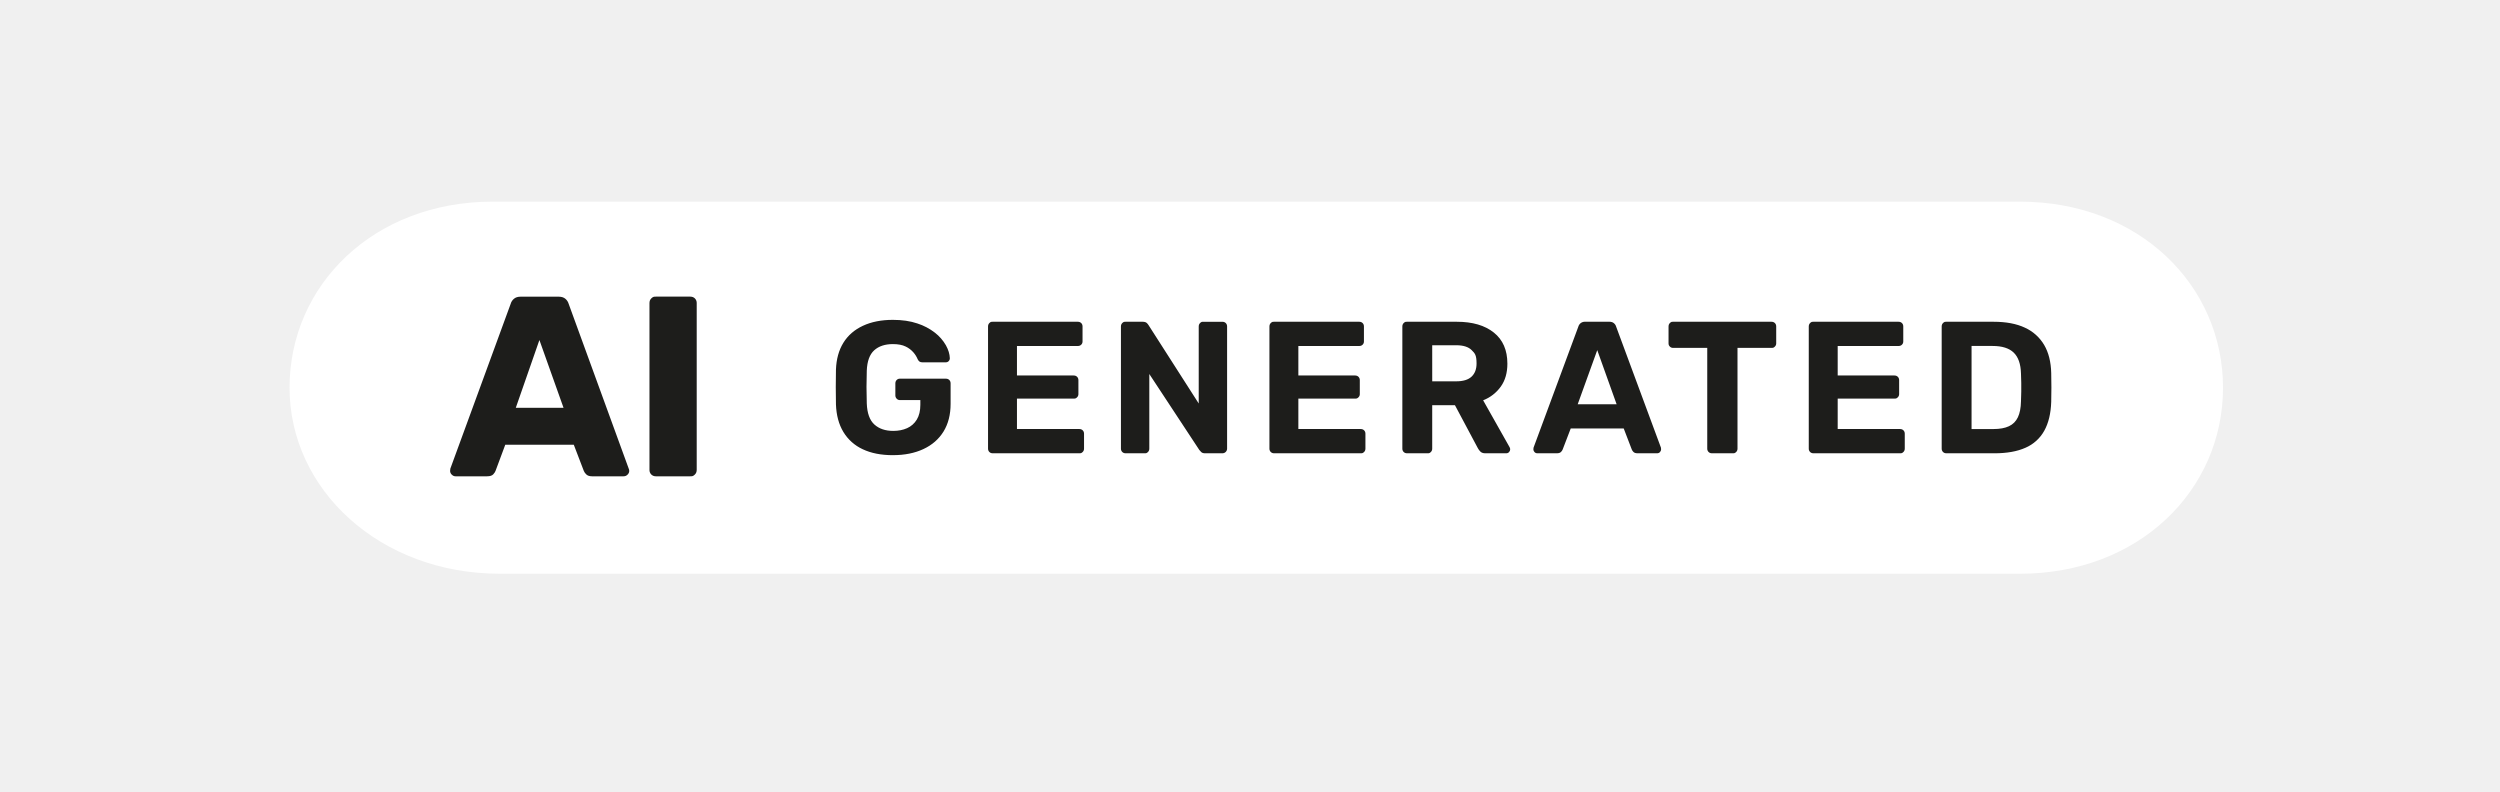
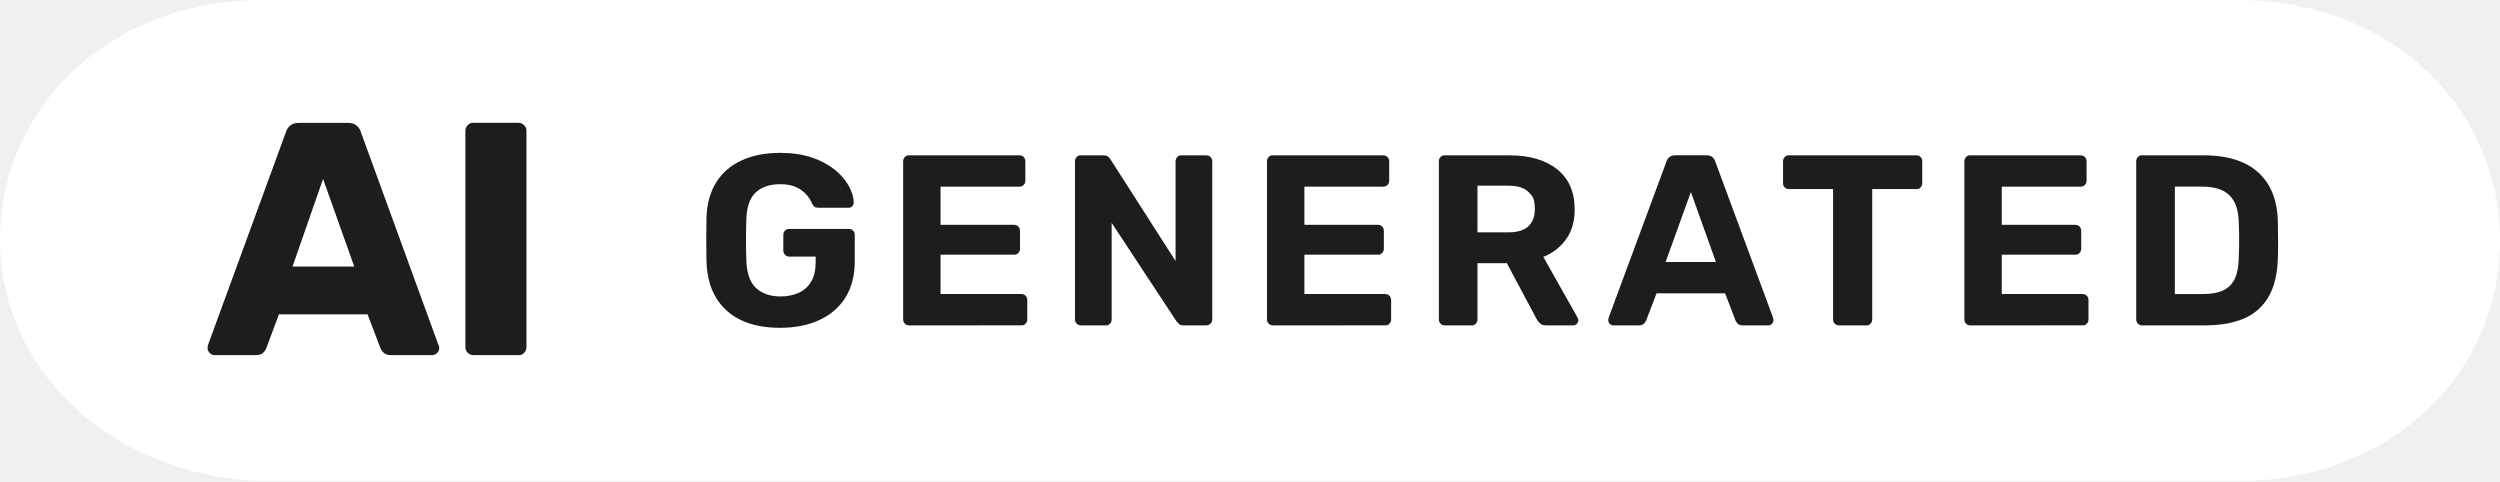
- <svg xmlns="http://www.w3.org/2000/svg" id="Calque_1" data-name="Calque 1" viewBox="0 0 1789.84 566.93">
-   <defs>
-     <style>
-       .cls-2{fill:#1d1d1b}
-     </style>
-   </defs>
-   <path d="M352.84 410.77H1446c85.55 0 145.54-59.94 145.54-133.2 0-73.27-59.99-133.21-145.54-133.21H352.84c-85.55 0-145.54 59.94-145.54 133.2s64.99 133.2 150.54 133.2" style="fill:#fff;fill-rule:evenodd" />
-   <path d="M326.09 341q-1.47 0-2.66-1.19a3.7 3.7 0 0 1-1.19-2.66q0-.92.18-1.65l43.18-117.96a7.3 7.3 0 0 1 2.3-3.58q1.75-1.56 4.87-1.56h27.19q3.12 0 4.87 1.56a7.5 7.5 0 0 1 2.3 3.58l42.99 117.96q.37.74.37 1.65 0 1.47-1.19 2.66-1.2 1.2-2.85 1.19h-22.6q-2.76 0-4.13-1.38a7 7 0 0 1-1.75-2.48l-7.17-18.74h-49.06l-6.98 18.74q-.38 1.1-1.65 2.48-1.29 1.38-4.41 1.38zm43.18-49.06h34.18l-17.27-48.51-16.9 48.51ZM469.58 341a4.5 4.5 0 0 1-3.31-1.29 4.5 4.5 0 0 1-1.29-3.31V216.97q0-2.02 1.29-3.31c1.29-1.29 1.96-1.29 3.31-1.29h24.62q2.02 0 3.31 1.29a4.5 4.5 0 0 1 1.29 3.31V336.4q0 2.02-1.29 3.31c-1.29 1.29-1.96 1.29-3.31 1.29zM639.25 325.87q-12.65 0-21.59-4.24a31.6 31.6 0 0 1-13.86-12.38q-4.9-8.13-5.31-19.71-.13-5.79-.13-12.38c0-6.59.04-8.56.13-12.51q.4-11.3 5.31-19.24t13.99-12.17q9.07-4.24 21.46-4.24 9.95 0 17.49 2.56a41 41 0 0 1 12.65 6.66 31 31 0 0 1 7.8 8.95q2.69 4.84 2.83 9.28 0 1.21-.81 2.08a2.8 2.8 0 0 1-2.15.87h-16.68q-1.35 0-2.08-.54-.74-.54-1.28-1.61a18 18 0 0 0-3.03-4.91 17 17 0 0 0-5.58-4.24q-3.5-1.74-9.15-1.75-8.47 0-13.39 4.44-4.9 4.44-5.31 14.53-.4 11.57 0 23.54.4 10.5 5.45 15.07t13.52 4.57q5.51 0 9.89-1.95a15.3 15.3 0 0 0 6.93-6.12q2.56-4.17 2.56-10.63v-3.36h-14.66q-1.35 0-2.29-1.01a3.3 3.3 0 0 1-.94-2.35v-8.61q0-1.48.94-2.42a3 3 0 0 1 2.29-.94h32.96q1.48 0 2.42.94.94.95.94 2.42v14.66q0 11.57-5.04 19.78-5.04 8.2-14.39 12.58t-21.86 4.37ZM710.73 324.52q-1.48 0-2.42-.94a3.3 3.3 0 0 1-.94-2.42v-87.44q0-1.48.94-2.42c.94-.94 1.43-.94 2.42-.94h60.94q1.48 0 2.42.94.94.95.94 2.42v10.76q0 1.35-.94 2.29-.95.94-2.42.94h-43.59v21.12h40.63q1.48 0 2.42.94.94.95.94 2.42v9.95q0 1.35-.94 2.29c-.94.94-1.44.94-2.42.94h-40.63v21.79h44.66q1.48 0 2.42.94.94.95.94 2.42v10.63q0 1.48-.94 2.42c-.94.94-1.44.94-2.42.94zM805.88 324.52q-1.48 0-2.42-.94a3.3 3.3 0 0 1-.94-2.42v-87.44q0-1.48.94-2.42c.94-.94 1.43-.94 2.42-.94h12.24q2.01 0 2.96.94a7 7 0 0 1 1.21 1.48l35.92 56.1v-55.15q0-1.48.94-2.42c.94-.94 1.39-.94 2.29-.94h13.72q1.48 0 2.42.94.94.95.94 2.42v87.44a3.35 3.35 0 0 1-3.36 3.36h-12.38q-2.02 0-2.89-1.01a30 30 0 0 0-1.28-1.41l-35.78-54.35v53.41q0 1.48-.94 2.42c-.94.94-1.44.94-2.42.94zM912.19 324.52q-1.48 0-2.42-.94a3.3 3.3 0 0 1-.94-2.42v-87.44q0-1.48.94-2.42c.94-.94 1.43-.94 2.42-.94h60.94q1.48 0 2.42.94.94.95.94 2.42v10.76q0 1.35-.94 2.29-.95.94-2.42.94h-43.59v21.12h40.63q1.48 0 2.42.94.94.95.94 2.42v9.95q0 1.35-.94 2.29c-.94.94-1.44.94-2.42.94h-40.63v21.79h44.66q1.48 0 2.42.94.94.95.94 2.42v10.63q0 1.48-.94 2.42c-.94.94-1.44.94-2.42.94zM1007.35 324.52q-1.48 0-2.42-.94a3.3 3.3 0 0 1-.94-2.42v-87.44q0-1.48.94-2.42c.94-.94 1.43-.94 2.42-.94H1043q16.81 0 26.5 7.74t9.69 22.26q0 9.82-4.71 16.41a28 28 0 0 1-12.65 9.82l18.97 33.63q.4.8.4 1.48a2.8 2.8 0 0 1-.81 1.95q-.8.88-2.02.88h-14.93q-2.41 0-3.63-1.28a10 10 0 0 1-1.75-2.35l-16.41-30.8h-16.28v31.07q0 1.48-.94 2.42c-.94.94-1.44.94-2.42.94h-14.66Zm18.03-51.52h17.22q7.4 0 10.96-3.36t3.56-9.42c-.01-6.06-1.17-7.22-3.5-9.55q-3.5-3.5-11.03-3.5h-17.22zM1100.62 324.52q-1.21 0-2.02-.88a2.8 2.8 0 0 1-.81-1.95q0-.67.13-1.21l32.02-86.5q.4-1.48 1.61-2.56a5 5 0 0 1 3.36-1.08h17.22q2.15 0 3.36 1.08a5 5 0 0 1 1.61 2.56l32.02 86.5q.13.54.13 1.21a2.8 2.8 0 0 1-.81 1.95q-.8.88-2.02.88h-13.99q-2.02 0-2.96-.94a5 5 0 0 1-1.21-1.75l-5.78-15.07h-37.94l-5.78 15.07a5 5 0 0 1-1.21 1.75q-.94.94-2.96.94h-13.99Zm28.92-35.11h27.85l-13.86-38.74zM1225.64 324.52q-1.48 0-2.42-.94a3.3 3.3 0 0 1-.94-2.42v-72.1h-24.48a3 3 0 0 1-2.29-.94 3 3 0 0 1-.94-2.29v-12.11q0-1.48.94-2.42c.94-.94 1.39-.94 2.29-.94h70.49q1.48 0 2.42.94.94.95.94 2.42v12.11q0 1.35-.94 2.29c-.94.94-1.44.94-2.42.94h-24.35v72.1q0 1.48-.94 2.42c-.94.94-1.44.94-2.42.94zM1298.32 324.52q-1.48 0-2.42-.94a3.3 3.3 0 0 1-.94-2.42v-87.44q0-1.48.94-2.42c.94-.94 1.43-.94 2.42-.94h60.94q1.48 0 2.42.94.94.95.94 2.42v10.76q0 1.35-.94 2.29-.95.94-2.42.94h-43.59v21.12h40.63q1.48 0 2.42.94.94.95.94 2.42v9.95q0 1.35-.94 2.29c-.94.94-1.44.94-2.42.94h-40.63v21.79h44.66q1.48 0 2.42.94.94.95.94 2.42v10.63q0 1.48-.94 2.42c-.94.94-1.44.94-2.42.94zM1393.48 324.52q-1.48 0-2.42-.94a3.3 3.3 0 0 1-.94-2.42v-87.44q0-1.48.94-2.42c.94-.94 1.43-.94 2.42-.94h33.77q13.46 0 22.46 4.24a30.7 30.7 0 0 1 13.79 12.38q4.77 8.14 5.04 20.11.13 5.92.13 10.36c0 4.44-.05 6.37-.13 10.22q-.4 12.51-4.98 20.72a28 28 0 0 1-13.45 12.17q-8.88 3.97-22.2 3.97h-34.44Zm18.03-17.35h15.74q6.72 0 11.03-2.02t6.39-6.39 2.22-11.37q.14-3.9.2-7 .06-3.09 0-6.19a583 583 0 0 0-.2-6.86q-.27-10.09-5.18-14.87t-15.13-4.78h-15.07v59.46Z" class="cls-2" />
+ <svg xmlns="http://www.w3.org/2000/svg" width="1384.24" height="266.41" data-name="Calque 1" viewBox="0 0 1384.24 266.41">
+   <path d="M145.54 266.41H1238.7c85.55 0 145.54-59.94 145.54-133.2C1384.24 59.94 1324.25 0 1238.7 0H145.54C59.99 0 0 59.94 0 133.2s64.99 133.2 150.54 133.2" style="fill:#fff;fill-rule:evenodd" />
+   <path d="M118.79 196.64q-1.47 0-2.66-1.19a3.7 3.7 0 0 1-1.19-2.66q0-.91.18-1.65L158.3 73.18a7.3 7.3 0 0 1 2.3-3.58q1.75-1.56 4.87-1.56h27.19q3.12 0 4.87 1.56a7.5 7.5 0 0 1 2.3 3.58l42.99 117.96a3.6 3.6 0 0 1-.82 4.31q-1.2 1.2-2.85 1.19h-22.6q-2.76 0-4.13-1.38a7 7 0 0 1-1.75-2.48l-7.17-18.74h-49.06l-6.98 18.74q-.38 1.1-1.65 2.48-1.29 1.38-4.41 1.38Zm43.18-49.06h34.18l-17.27-48.51zm100.31 49.06a4.5 4.5 0 0 1-3.31-1.29 4.5 4.5 0 0 1-1.29-3.31V72.61q0-2.02 1.29-3.31c1.29-1.29 1.96-1.29 3.31-1.29h24.62q2.02 0 3.31 1.29a4.5 4.5 0 0 1 1.29 3.31v119.43q0 2.02-1.29 3.31c-1.29 1.29-1.96 1.29-3.31 1.29Zm169.67-15.13q-12.65 0-21.59-4.24a31.6 31.6 0 0 1-13.86-12.38q-4.9-8.13-5.31-19.71a551 551 0 0 1 0-24.89q.4-11.3 5.31-19.24t13.99-12.17q9.07-4.24 21.46-4.24 9.94 0 17.49 2.56a41 41 0 0 1 12.65 6.66 31 31 0 0 1 7.8 8.95q2.7 4.84 2.83 9.28 0 1.2-.81 2.08a2.8 2.8 0 0 1-2.15.87h-16.68q-1.36 0-2.08-.54a4.4 4.4 0 0 1-1.28-1.61 18 18 0 0 0-3.03-4.91 17 17 0 0 0-5.58-4.24q-3.5-1.74-9.15-1.75-8.47 0-13.39 4.44-4.9 4.44-5.31 14.53-.4 11.57 0 23.54.4 10.5 5.45 15.07t13.52 4.57q5.5 0 9.89-1.95a15.3 15.3 0 0 0 6.93-6.12q2.56-4.17 2.56-10.63v-3.36h-14.66q-1.35 0-2.29-1.01a3.3 3.3 0 0 1-.94-2.35v-8.61q0-1.49.94-2.42a3 3 0 0 1 2.29-.94h32.96q1.49 0 2.42.94.94.95.94 2.42v14.66q0 11.56-5.04 19.78-5.04 8.2-14.39 12.58t-21.86 4.37Zm71.48-1.35q-1.49 0-2.42-.94a3.3 3.3 0 0 1-.94-2.42V89.36q0-1.49.94-2.42c.94-.94 1.43-.94 2.42-.94h60.94q1.49 0 2.42.94.94.95.94 2.42v10.76q0 1.35-.94 2.29a3.3 3.3 0 0 1-2.42.94h-43.59v21.12h40.63q1.49 0 2.42.94.94.95.94 2.42v9.95q0 1.35-.94 2.29c-.94.94-1.44.94-2.42.94h-40.63v21.79h44.66q1.49 0 2.42.94.94.95.94 2.42v10.63q0 1.49-.94 2.42c-.94.94-1.44.94-2.42.94Zm95.15 0q-1.49 0-2.42-.94a3.3 3.3 0 0 1-.94-2.42V89.36q0-1.49.94-2.42c.94-.94 1.43-.94 2.42-.94h12.24q2.01 0 2.96.94.71.66 1.21 1.48l35.92 56.1V89.37q0-1.49.94-2.42c.94-.94 1.39-.94 2.29-.94h13.72q1.49 0 2.42.94.94.95.94 2.42v87.44a3.35 3.35 0 0 1-3.36 3.36h-12.38q-2.02 0-2.89-1.01-.62-.72-1.28-1.41l-35.78-54.35v53.41q0 1.49-.94 2.42c-.94.94-1.44.94-2.42.94Zm106.31 0q-1.49 0-2.42-.94a3.3 3.3 0 0 1-.94-2.42V89.36q0-1.49.94-2.42c.94-.94 1.43-.94 2.42-.94h60.94q1.49 0 2.42.94.94.95.94 2.42v10.76q0 1.35-.94 2.29a3.3 3.3 0 0 1-2.42.94h-43.59v21.12h40.63q1.49 0 2.42.94.94.95.94 2.42v9.95q0 1.35-.94 2.29c-.94.94-1.44.94-2.42.94h-40.63v21.79h44.66q1.49 0 2.42.94.94.95.94 2.42v10.63q0 1.49-.94 2.42c-.94.94-1.44.94-2.42.94Zm95.16 0q-1.49 0-2.42-.94a3.3 3.3 0 0 1-.94-2.42V89.36q0-1.49.94-2.42c.94-.94 1.43-.94 2.42-.94h35.65q16.8 0 26.5 7.74t9.69 22.26q0 9.83-4.71 16.41a28 28 0 0 1-12.65 9.82l18.97 33.63q.4.8.4 1.48c0 .73-.3 1.43-.81 1.95q-.8.88-2.02.88h-14.93q-2.4 0-3.63-1.28a10 10 0 0 1-1.75-2.35l-16.41-30.8h-16.28v31.07q0 1.49-.94 2.42c-.94.94-1.44.94-2.42.94zm18.03-51.52h17.22q7.4 0 10.96-3.36t3.56-9.42c-.01-6.06-1.17-7.22-3.5-9.55q-3.5-3.5-11.03-3.5h-17.22Zm75.24 51.52q-1.2 0-2.02-.88a2.8 2.8 0 0 1-.81-1.95q0-.67.13-1.21l32.02-86.5a5 5 0 0 1 1.61-2.56 5 5 0 0 1 3.36-1.08h17.22q2.14 0 3.36 1.08a5 5 0 0 1 1.61 2.56l32.02 86.5q.13.54.13 1.21c0 .73-.3 1.43-.81 1.95q-.8.88-2.02.88h-13.99q-2.02 0-2.96-.94a5 5 0 0 1-1.21-1.75l-5.78-15.07h-37.94l-5.78 15.07a5 5 0 0 1-1.21 1.75q-.94.94-2.96.94H893.3Zm28.92-35.11h27.85l-13.86-38.74Zm96.1 35.11q-1.48 0-2.42-.94a3.3 3.3 0 0 1-.94-2.42v-72.1H990.5a3 3 0 0 1-2.29-.94 3 3 0 0 1-.94-2.29V89.36q0-1.49.94-2.42c.94-.94 1.39-.94 2.29-.94h70.49q1.48 0 2.42.94.94.95.94 2.42v12.11q0 1.35-.94 2.29c-.94.94-1.44.94-2.42.94h-24.35v72.1q0 1.49-.94 2.42c-.94.94-1.44.94-2.42.94Zm72.68 0q-1.48 0-2.42-.94a3.3 3.3 0 0 1-.94-2.42V89.36q0-1.49.94-2.42c.94-.94 1.43-.94 2.42-.94h60.94q1.48 0 2.42.94.94.95.94 2.42v10.76q0 1.35-.94 2.29-.95.94-2.42.94h-43.59v21.12H1149q1.48 0 2.42.94.94.95.94 2.42v9.95q0 1.35-.94 2.29c-.94.94-1.44.94-2.42.94h-40.63v21.79h44.66q1.48 0 2.42.94.94.95.94 2.42v10.63q0 1.49-.94 2.42c-.94.94-1.44.94-2.42.94Zm95.16 0q-1.48 0-2.42-.94a3.3 3.3 0 0 1-.94-2.42V89.36q0-1.49.94-2.42c.94-.94 1.43-.94 2.42-.94h33.77q13.46 0 22.46 4.24a30.7 30.7 0 0 1 13.79 12.38q4.77 8.14 5.04 20.11.13 5.92.13 10.36c0 4.44-.05 6.37-.13 10.22q-.4 12.51-4.98 20.72a28 28 0 0 1-13.45 12.17q-8.88 3.97-22.2 3.97zm18.03-17.35h15.74q6.72 0 11.03-2.02t6.39-6.39 2.22-11.37q.14-3.9.2-7 .06-3.09 0-6.19-.08-3.43-.2-6.86-.27-10.09-5.18-14.87t-15.13-4.78h-15.07v59.46Z" style="fill:#1d1d1b" />
</svg>
